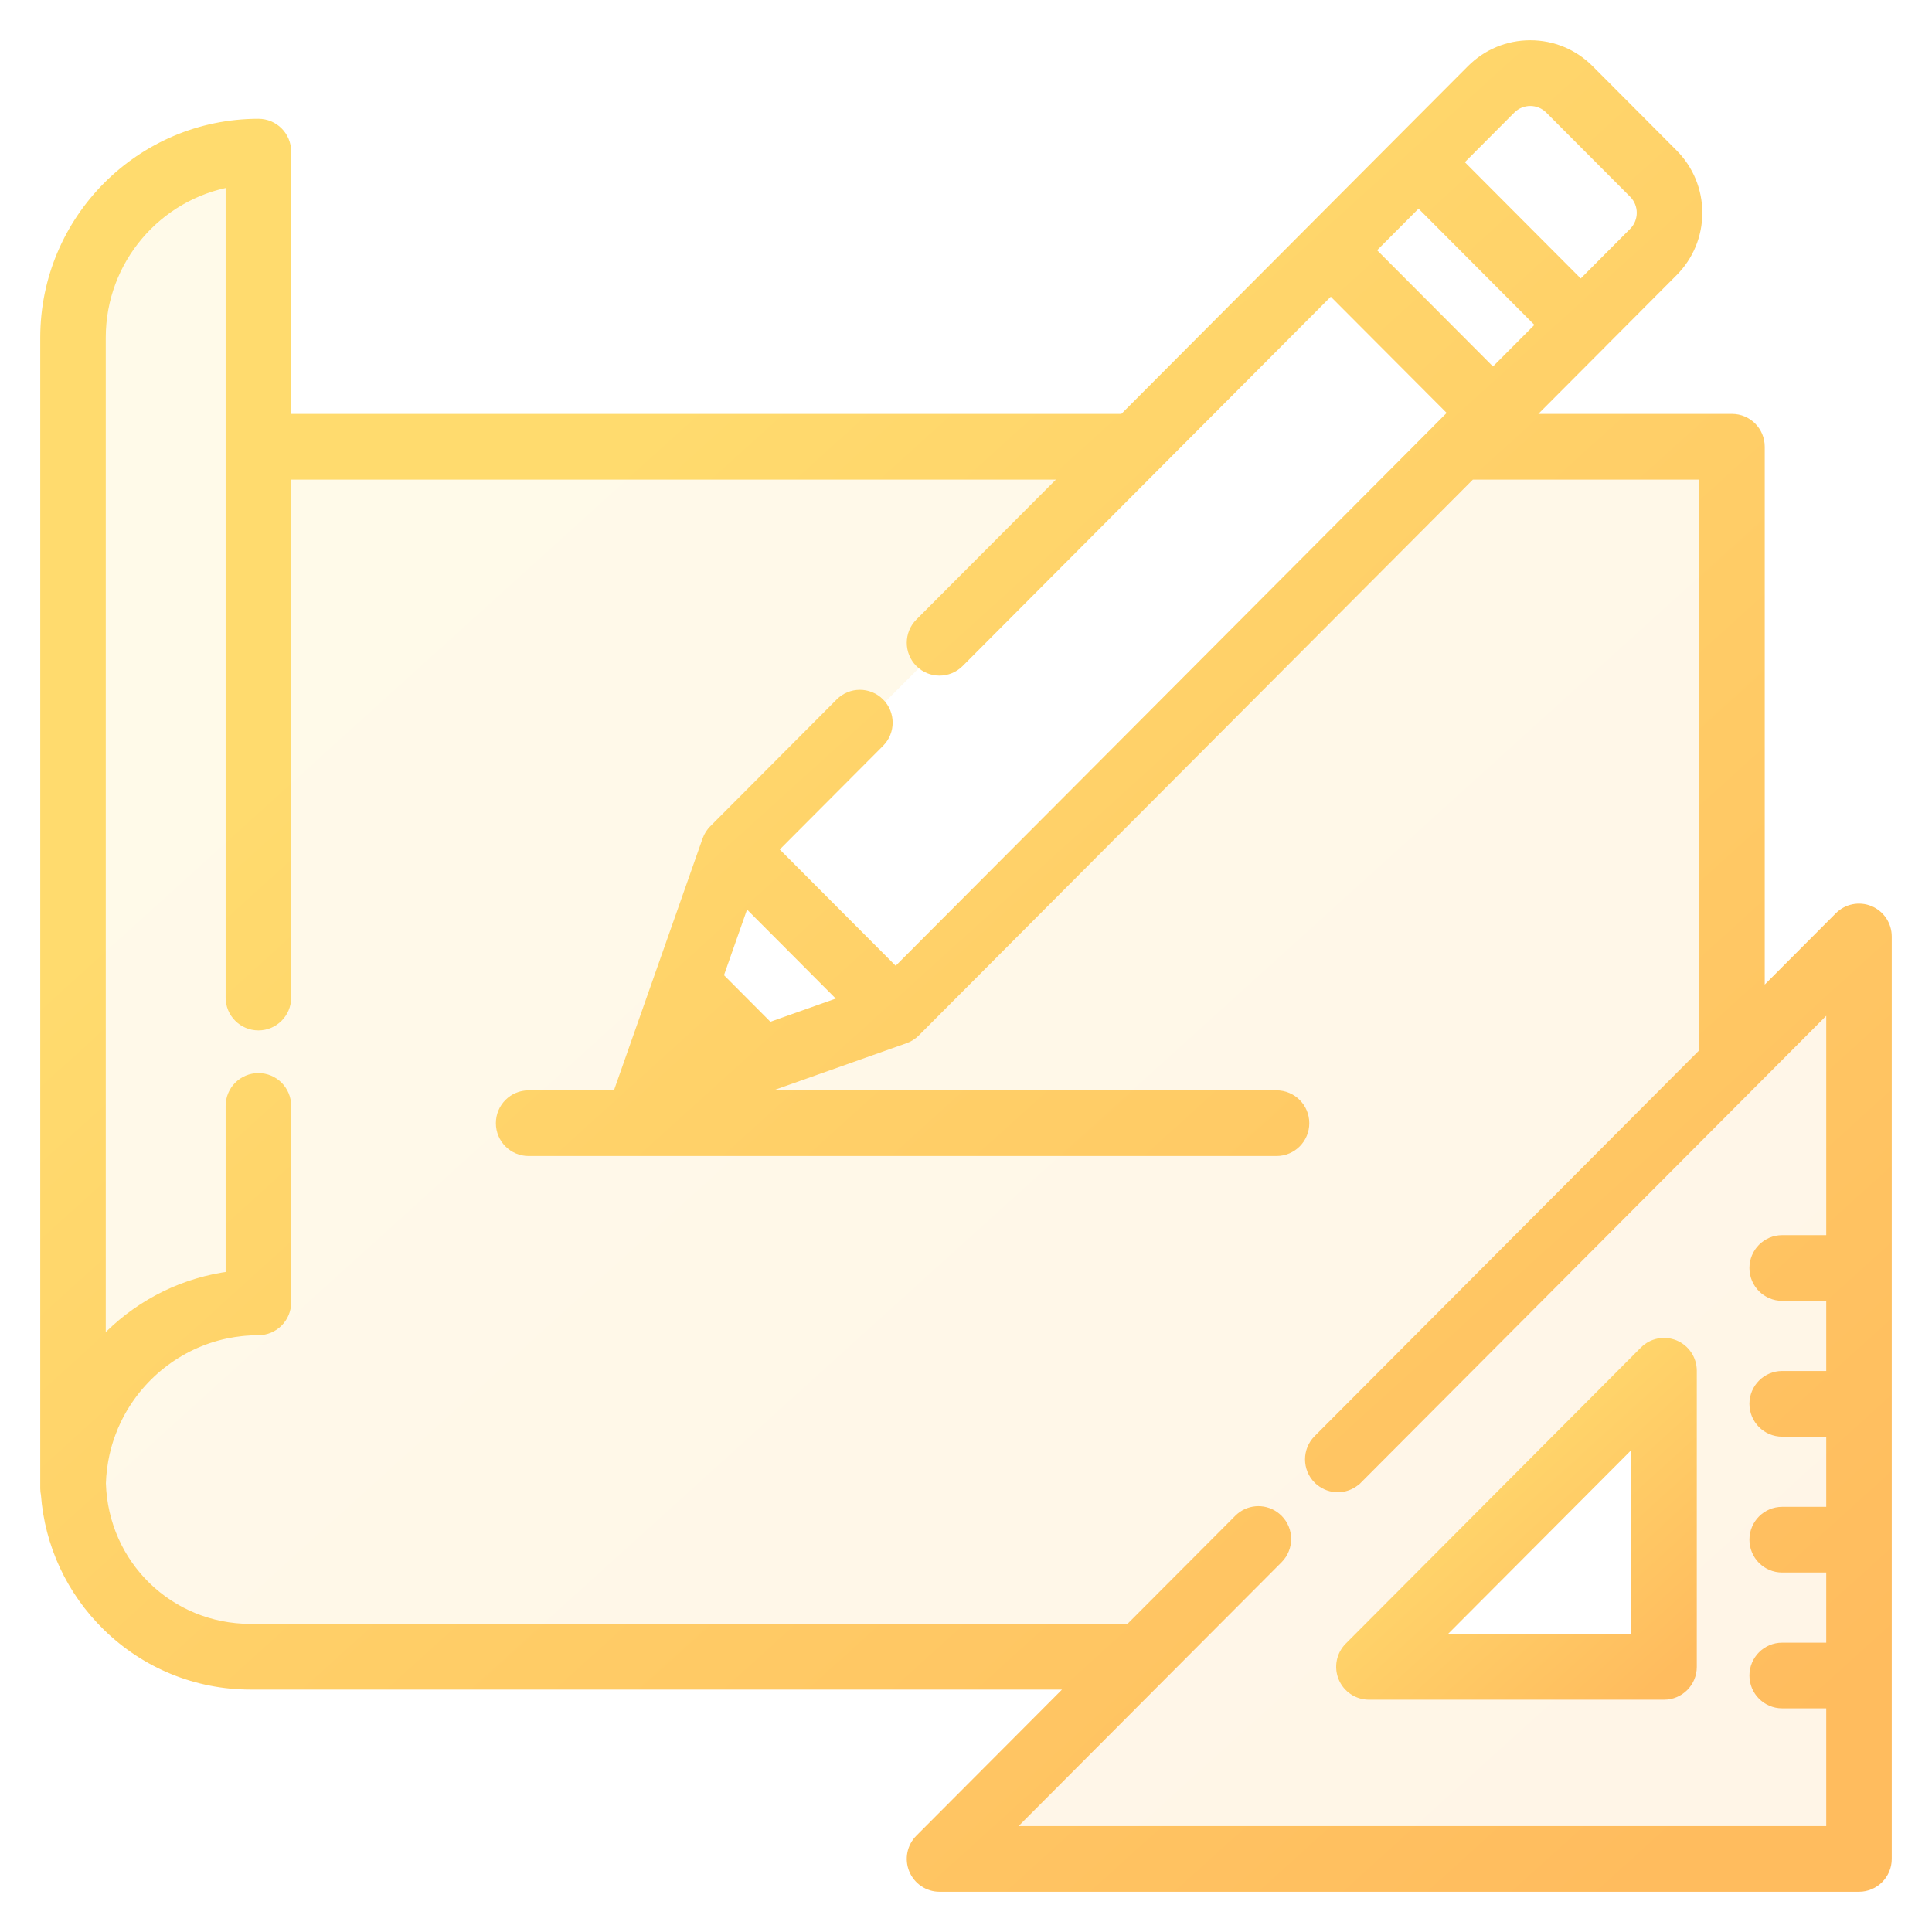
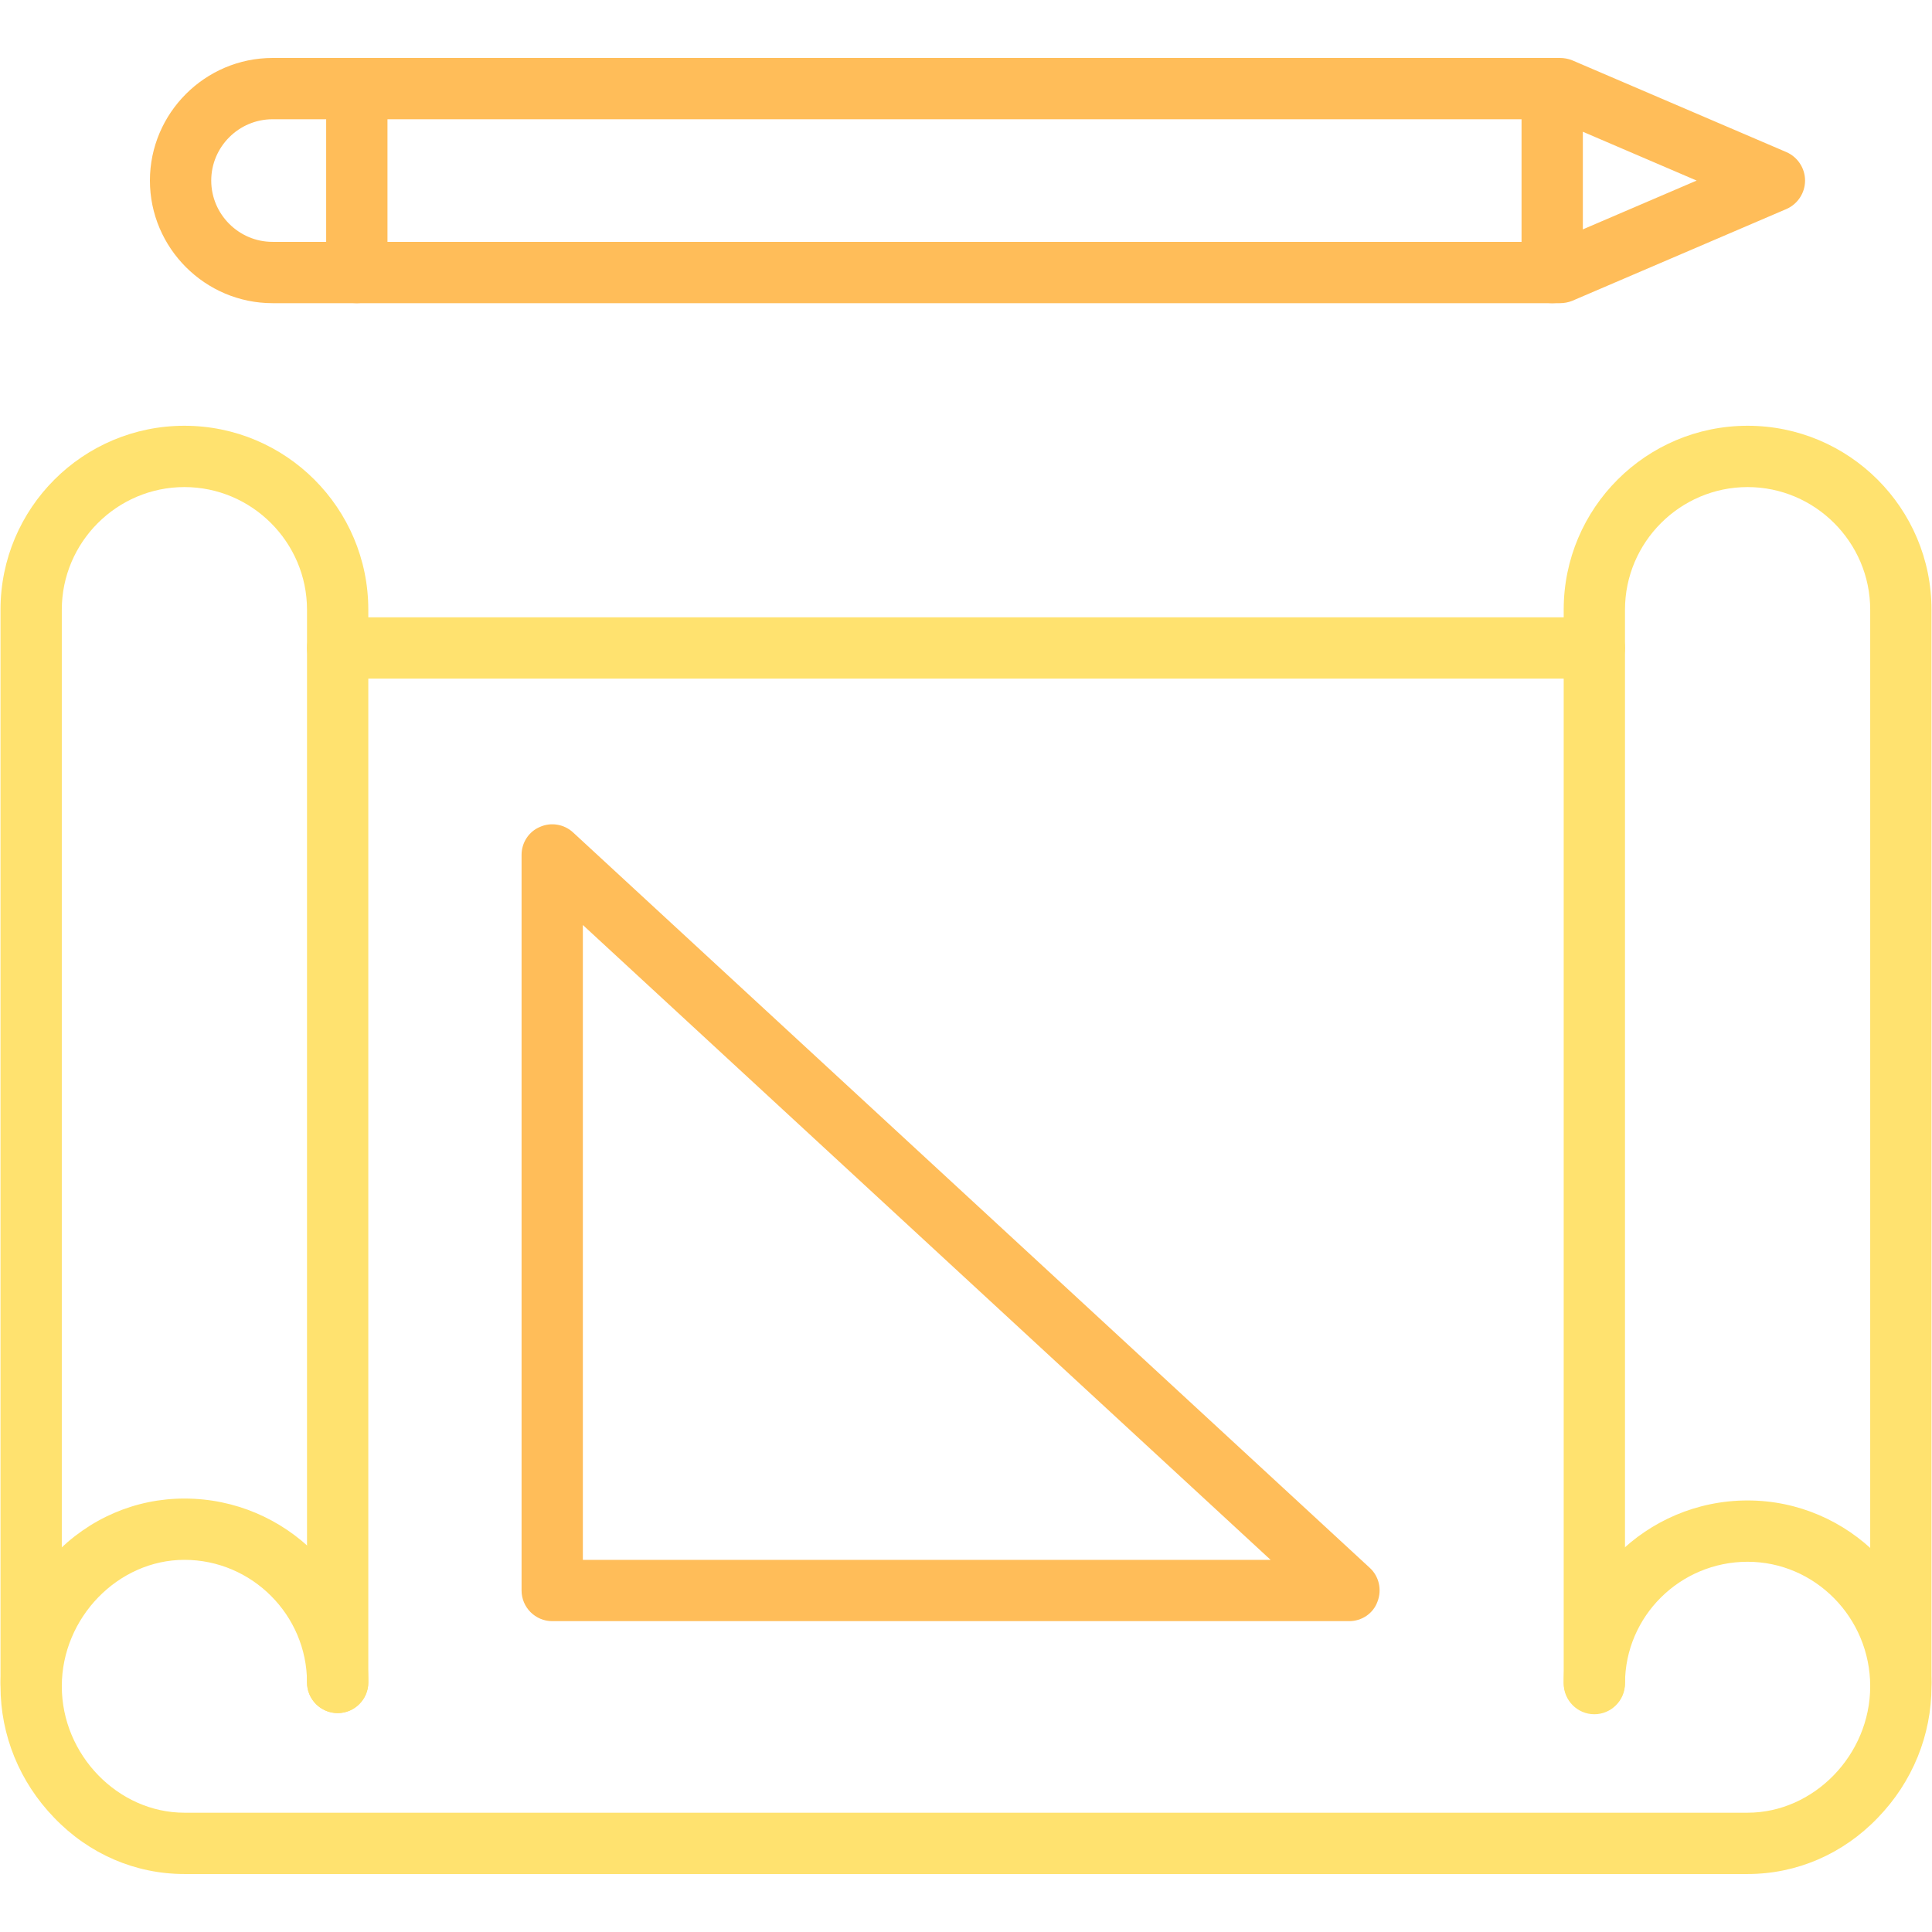
- <svg xmlns="http://www.w3.org/2000/svg" width="42" height="42" viewBox="0 0 42 42" fill="none">
-   <path opacity="0.15" fill-rule="evenodd" clip-rule="evenodd" d="M40.638 19.814C40.418 19.723 40.166 19.773 39.998 19.942L38.239 21.706V9.712C38.239 9.386 37.977 9.123 37.652 9.123H33.141L34.779 7.48L34.779 7.479L36.357 5.896C36.695 5.557 36.882 5.106 36.882 4.626C36.882 4.147 36.695 3.696 36.357 3.356L34.533 1.526C34.195 1.187 33.745 1 33.267 1C32.789 1 32.339 1.187 32.001 1.526L30.422 3.11L28.515 5.023L24.429 9.123H6.205V3.296C6.205 2.97 5.942 2.707 5.618 2.707C3.071 2.707 1 4.785 1 7.339V32.356C1 32.399 1.005 32.442 1.014 32.483C1.095 33.566 1.562 34.573 2.344 35.338C3.179 36.155 4.281 36.605 5.447 36.605H23.388L20.009 39.995C19.841 40.163 19.791 40.416 19.882 40.636C19.973 40.856 20.187 41 20.424 41H40.413C40.737 41 41 40.736 41 40.411V20.358C41 20.12 40.857 19.905 40.638 19.814ZM32.831 2.359C33.072 2.118 33.463 2.118 33.703 2.359L35.527 4.189C35.767 4.43 35.767 4.822 35.527 5.063L34.364 6.231L31.668 3.526L32.831 2.359ZM30.838 4.359L33.533 7.063L32.456 8.144L29.761 5.44L30.838 4.359ZM18.397 21.76L16.715 22.356L15.595 21.232L16.188 19.544L18.397 21.76ZM35.829 30.171L30.171 35.829C30.108 35.892 30.152 36 30.241 36H36V30.241C36 30.152 35.892 30.108 35.829 30.171ZM16 18.5L19.5 22L32.5 9L29 5.5L16 18.5Z" fill="url(#paint0_linear)" />
-   <path d="M36.4 29.255C36.18 29.164 35.928 29.214 35.76 29.383L29.344 35.819C29.176 35.988 29.126 36.241 29.217 36.461C29.308 36.681 29.522 36.825 29.759 36.825H36.175C36.499 36.825 36.762 36.561 36.762 36.236V29.799C36.762 29.561 36.619 29.346 36.4 29.255ZM31.176 35.647L35.588 31.221V35.647H31.176Z" fill="url(#paint1_linear)" stroke="url(#paint2_linear)" stroke-width="0.25" />
-   <path d="M40.638 19.814C40.418 19.723 40.166 19.773 39.998 19.942L38.239 21.706V9.712C38.239 9.386 37.977 9.123 37.652 9.123H33.141L34.779 7.48C34.779 7.48 34.779 7.479 34.779 7.479L36.357 5.896C36.695 5.557 36.882 5.106 36.882 4.626C36.882 4.147 36.695 3.696 36.357 3.356L34.533 1.526C34.195 1.187 33.745 1 33.267 1C32.789 1 32.339 1.187 32.001 1.526L30.422 3.11L28.515 5.023L24.429 9.123H6.205V3.296C6.205 2.97 5.942 2.707 5.618 2.707C3.071 2.707 1 4.785 1 7.339V32.356C1 32.399 1.005 32.442 1.014 32.483C1.095 33.566 1.562 34.573 2.344 35.338C3.179 36.155 4.281 36.605 5.447 36.605H23.388L20.009 39.995C19.841 40.163 19.791 40.416 19.882 40.636C19.973 40.856 20.187 41 20.424 41H40.413C40.737 41 41 40.736 41 40.411V20.358C41 20.12 40.857 19.905 40.638 19.814ZM32.831 2.359C33.072 2.118 33.463 2.118 33.703 2.359L35.527 4.189C35.767 4.43 35.767 4.822 35.527 5.063L34.364 6.231L31.668 3.526L32.831 2.359ZM30.838 4.359L33.533 7.063L32.456 8.144L29.761 5.44L30.838 4.359ZM39.826 26.976H38.743C38.419 26.976 38.156 27.24 38.156 27.565C38.156 27.891 38.419 28.154 38.743 28.154H39.826V29.929H38.743C38.419 29.929 38.156 30.193 38.156 30.518C38.156 30.844 38.419 31.107 38.743 31.107H39.826V32.882H38.743C38.419 32.882 38.156 33.146 38.156 33.471C38.156 33.797 38.419 34.06 38.743 34.06H39.826V35.835H38.743C38.419 35.835 38.156 36.099 38.156 36.424C38.156 36.749 38.419 37.013 38.743 37.013H39.826V39.822H21.842L27.772 33.873C28.001 33.643 28.001 33.27 27.772 33.04C27.746 33.014 27.717 32.991 27.688 32.97C27.459 32.813 27.145 32.836 26.942 33.04L24.562 35.427H5.448C3.667 35.427 2.233 34.032 2.177 32.249C2.18 32.137 2.189 32.026 2.203 31.917C2.203 31.916 2.203 31.915 2.203 31.915C2.21 31.863 2.218 31.811 2.227 31.759C2.228 31.753 2.229 31.747 2.23 31.741C2.238 31.695 2.247 31.65 2.257 31.604C2.26 31.591 2.263 31.579 2.266 31.566C2.275 31.527 2.285 31.489 2.295 31.451C2.3 31.43 2.306 31.41 2.312 31.389C2.321 31.359 2.33 31.329 2.339 31.3C2.349 31.27 2.359 31.241 2.369 31.212C2.376 31.192 2.383 31.171 2.391 31.151C2.405 31.112 2.42 31.074 2.436 31.036C2.44 31.025 2.445 31.014 2.449 31.003C2.469 30.956 2.49 30.91 2.512 30.864C2.513 30.862 2.514 30.86 2.515 30.858C2.974 29.905 3.858 29.194 4.917 28.973C4.92 28.973 4.923 28.972 4.926 28.971C4.975 28.961 5.024 28.953 5.073 28.945C5.082 28.944 5.09 28.942 5.098 28.941C5.143 28.934 5.188 28.928 5.233 28.923C5.246 28.922 5.258 28.92 5.271 28.919C5.314 28.914 5.358 28.912 5.402 28.909C5.416 28.908 5.43 28.906 5.444 28.906C5.501 28.903 5.559 28.901 5.618 28.901C5.942 28.901 6.205 28.638 6.205 28.312V24.042C6.205 23.716 5.942 23.453 5.618 23.453C5.293 23.453 5.03 23.716 5.03 24.042V27.76C4.039 27.886 3.119 28.33 2.393 29.041C2.317 29.115 2.245 29.193 2.174 29.272V7.339C2.174 5.635 3.41 4.215 5.03 3.935V21.686C5.03 22.011 5.293 22.275 5.618 22.275C5.942 22.275 6.205 22.011 6.205 21.686V10.301H23.255L20.009 13.557C19.78 13.787 19.78 14.16 20.009 14.39C20.238 14.62 20.61 14.62 20.839 14.39L25.087 10.128C25.087 10.128 25.087 10.128 25.087 10.128L28.93 6.273L31.626 8.977L31.309 9.294C31.309 9.295 31.309 9.295 31.309 9.295L19.471 21.172L16.775 18.467L19.108 16.126C19.338 15.896 19.338 15.523 19.108 15.293C18.879 15.063 18.507 15.063 18.278 15.293L15.529 18.051C15.515 18.066 15.501 18.081 15.488 18.097C15.484 18.102 15.48 18.108 15.476 18.114C15.468 18.125 15.46 18.136 15.452 18.147C15.448 18.154 15.444 18.161 15.44 18.168C15.433 18.179 15.427 18.19 15.421 18.201C15.418 18.209 15.414 18.216 15.411 18.224C15.405 18.235 15.401 18.247 15.396 18.259C15.395 18.263 15.393 18.267 15.391 18.271L14.247 21.522L13.467 23.738C13.457 23.768 13.45 23.798 13.444 23.828H11.492C11.167 23.828 10.905 24.092 10.905 24.417C10.905 24.742 11.167 25.006 11.492 25.006H27.75C28.075 25.006 28.338 24.742 28.338 24.417C28.338 24.092 28.075 23.828 27.75 23.828H16.085L19.666 22.56C19.669 22.559 19.672 22.557 19.675 22.556C19.689 22.551 19.702 22.545 19.716 22.539C19.721 22.537 19.727 22.534 19.732 22.532C19.746 22.525 19.76 22.517 19.773 22.509C19.778 22.506 19.782 22.503 19.786 22.501C19.801 22.492 19.814 22.482 19.828 22.471C19.831 22.469 19.835 22.466 19.838 22.464C19.854 22.45 19.87 22.436 19.886 22.421L31.967 10.301H37.065V22.884L28.667 31.309C28.438 31.539 28.438 31.912 28.667 32.142C28.681 32.156 28.696 32.17 28.712 32.182C28.819 32.27 28.951 32.315 29.082 32.315C29.214 32.315 29.345 32.27 29.453 32.182C29.468 32.17 29.483 32.156 29.497 32.142L29.498 32.142L39.826 21.78V26.976ZM18.397 21.76L16.715 22.356L15.595 21.232L16.188 19.544L18.397 21.76Z" fill="url(#paint3_linear)" stroke="url(#paint4_linear)" stroke-width="0.25" />
+ <svg xmlns="http://www.w3.org/2000/svg" width="1080" zoomAndPan="magnify" viewBox="0 0 810 810" height="1080" preserveAspectRatio="xMidYMid meet" version="1.0">
  <defs>
-     <linearGradient id="paint0_linear" x1="3.267" y1="1" x2="37.8" y2="39.133" gradientUnits="userSpaceOnUse">
-       <stop offset="0.259" stop-color="#FFDB6E" />
-       <stop offset="1" stop-color="#FFBC5E" />
-     </linearGradient>
-     <linearGradient id="paint1_linear" x1="29.602" y1="29.21" x2="36.178" y2="36.448" gradientUnits="userSpaceOnUse">
-       <stop offset="0.259" stop-color="#FFDB6E" />
-       <stop offset="1" stop-color="#FFBC5E" />
-     </linearGradient>
-     <linearGradient id="paint2_linear" x1="29.602" y1="29.21" x2="36.178" y2="36.448" gradientUnits="userSpaceOnUse">
-       <stop offset="0.259" stop-color="#FFDB6E" />
-       <stop offset="1" stop-color="#FFBC5E" />
-     </linearGradient>
-     <linearGradient id="paint3_linear" x1="3.267" y1="1" x2="37.8" y2="39.133" gradientUnits="userSpaceOnUse">
-       <stop offset="0.259" stop-color="#FFDB6E" />
-       <stop offset="1" stop-color="#FFBC5E" />
-     </linearGradient>
-     <linearGradient id="paint4_linear" x1="3.267" y1="1" x2="37.8" y2="39.133" gradientUnits="userSpaceOnUse">
-       <stop offset="0.259" stop-color="#FFDB6E" />
-       <stop offset="1" stop-color="#FFBC5E" />
-     </linearGradient>
+     <clipPath id="4034f7f39e">
+       <path d="M 0 628 L 810 628 L 810 785.551 L 0 785.551 Z M 0 628 " clip-rule="nonzero" />
+     </clipPath>
+     <clipPath id="a33a20f4b1">
+       <path d="M 62 24.301 L 757 24.301 L 757 128 L 62 128 Z M 62 24.301 " clip-rule="nonzero" />
+     </clipPath>
+     <clipPath id="b2765b2b0e">
+       <path d="M 637 24.301 L 664 24.301 L 664 128 L 637 128 Z M 637 24.301 " clip-rule="nonzero" />
+     </clipPath>
  </defs>
+   <path fill="#ffe26f" d="M 141.566 718.227 C 134.496 718.227 128.715 712.441 128.715 705.375 L 128.715 255.609 C 128.715 227.336 105.582 204.207 77.312 204.207 C 49.043 204.207 25.91 227.336 25.91 255.609 L 25.91 705.375 C 25.91 712.441 20.129 718.227 13.059 718.227 C 5.992 718.227 0.211 712.441 0.211 705.375 L 0.211 255.609 C 0.211 213.043 34.746 178.504 77.312 178.504 C 119.879 178.504 154.414 213.043 154.414 255.609 L 154.414 705.375 C 154.414 712.441 148.633 718.227 141.566 718.227 Z M 141.566 718.227 " fill-opacity="1" fill-rule="nonzero" />
+   <path fill="#ffe26f" d="M 796.938 718.227 C 789.871 718.227 784.09 712.441 784.09 705.375 L 784.09 255.609 C 784.09 227.336 760.957 204.207 732.688 204.207 C 704.414 204.207 681.285 227.336 681.285 255.609 L 681.285 705.375 C 681.285 712.441 675.504 718.227 668.434 718.227 C 661.367 718.227 655.586 712.441 655.586 705.375 L 655.586 255.609 C 655.586 213.043 690.121 178.504 732.688 178.504 C 775.254 178.504 809.789 213.043 809.789 255.609 L 809.789 705.375 C 809.789 712.441 804.008 718.227 796.938 718.227 Z M 796.938 718.227 " fill-opacity="1" fill-rule="nonzero" />
+   <g clip-path="url(#4034f7f39e)">
+     <path fill="#ffe26f" d="M 732.688 785.691 L 77.312 785.691 C 56.754 785.691 37.316 777.336 22.699 762.078 C 8.242 747.141 0.211 727.543 0.211 706.98 C 0.211 686.422 8.242 666.824 22.699 651.887 C 37.316 636.625 56.754 628.273 77.312 628.273 C 119.879 628.273 154.414 662.809 154.414 705.375 C 154.414 712.441 148.633 718.227 141.566 718.227 C 134.496 718.227 128.715 712.441 128.715 705.375 C 128.715 677.105 105.582 653.973 77.312 653.973 C 49.523 653.973 25.91 678.23 25.91 706.98 C 25.91 735.734 49.523 759.988 77.312 759.988 L 732.688 759.988 C 760.477 759.988 784.09 735.734 784.09 706.98 C 784.09 678.23 760.957 654.777 732.688 654.777 C 704.414 654.777 681.285 677.586 681.285 705.855 C 681.285 712.926 675.504 718.707 668.434 718.707 C 661.367 718.707 655.586 712.926 655.586 705.855 C 655.586 663.609 690.121 629.074 732.688 629.074 C 775.254 629.074 809.789 664.094 809.789 706.98 C 809.789 727.543 801.758 747.141 787.301 762.078 C 772.684 777.336 753.246 785.691 732.688 785.691 Z M 732.688 785.691 " fill-opacity="1" fill-rule="nonzero" />
+   </g>
+   <path fill="#ffe26f" d="M 668.434 284.523 L 141.566 284.523 C 134.496 284.523 128.715 278.738 128.715 271.672 C 128.715 264.605 134.496 258.82 141.566 258.82 L 668.434 258.82 C 675.504 258.82 681.285 264.605 681.285 271.672 C 681.285 278.738 675.504 284.523 668.434 284.523 Z M 668.434 284.523 " fill-opacity="1" fill-rule="nonzero" />
+   <path fill="#ffbd59" d="M 565.633 679.676 L 231.52 679.676 C 224.449 679.676 218.668 673.891 218.668 666.824 L 218.668 358.414 C 218.668 353.273 221.719 348.613 226.379 346.688 C 231.035 344.598 236.5 345.562 240.191 348.934 L 574.305 657.348 C 578.16 660.879 579.445 666.504 577.52 671.48 C 575.75 676.461 570.934 679.676 565.633 679.676 Z M 244.367 653.973 L 532.703 653.973 L 244.367 387.809 Z M 244.367 653.973 " fill-opacity="1" fill-rule="nonzero" />
+   <g clip-path="url(#a33a20f4b1)">
+     <path fill="#ffbd59" d="M 653.977 127.105 L 114.258 127.105 C 85.988 127.105 62.855 103.973 62.855 75.703 C 62.855 47.43 85.988 24.301 114.258 24.301 L 653.977 24.301 C 655.746 24.301 657.512 24.621 659.117 25.266 L 749.07 63.816 C 753.73 65.902 756.781 70.562 756.781 75.703 C 756.781 80.844 753.73 85.5 749.07 87.59 L 659.117 126.141 C 657.512 126.781 655.746 127.105 653.977 127.105 Z M 114.258 50 C 100.121 50 88.559 61.566 88.559 75.703 C 88.559 89.836 100.121 101.402 114.258 101.402 L 651.406 101.402 L 711.324 75.703 L 651.406 50 Z M 114.258 50 " fill-opacity="1" fill-rule="nonzero" />
+   </g>
+   <path fill="#ffbd59" d="M 149.598 127.105 C 142.527 127.105 136.746 121.32 136.746 114.254 L 136.746 50 C 136.746 42.934 142.527 37.152 149.598 37.152 C 156.664 37.152 162.449 42.934 162.449 50 L 162.449 114.254 C 162.449 121.32 156.664 127.105 149.598 127.105 Z M 149.598 127.105 " fill-opacity="1" fill-rule="nonzero" />
+   <g clip-path="url(#b2765b2b0e)">
+     <path fill="#ffbd59" d="M 650.766 127.105 C 643.699 127.105 637.914 121.32 637.914 114.254 L 637.914 37.152 C 637.914 30.082 643.699 24.301 650.766 24.301 C 657.832 24.301 663.617 30.082 663.617 37.152 L 663.617 114.254 C 663.617 121.32 657.832 127.105 650.766 127.105 Z M 650.766 127.105 " fill-opacity="1" fill-rule="nonzero" />
+   </g>
</svg>
